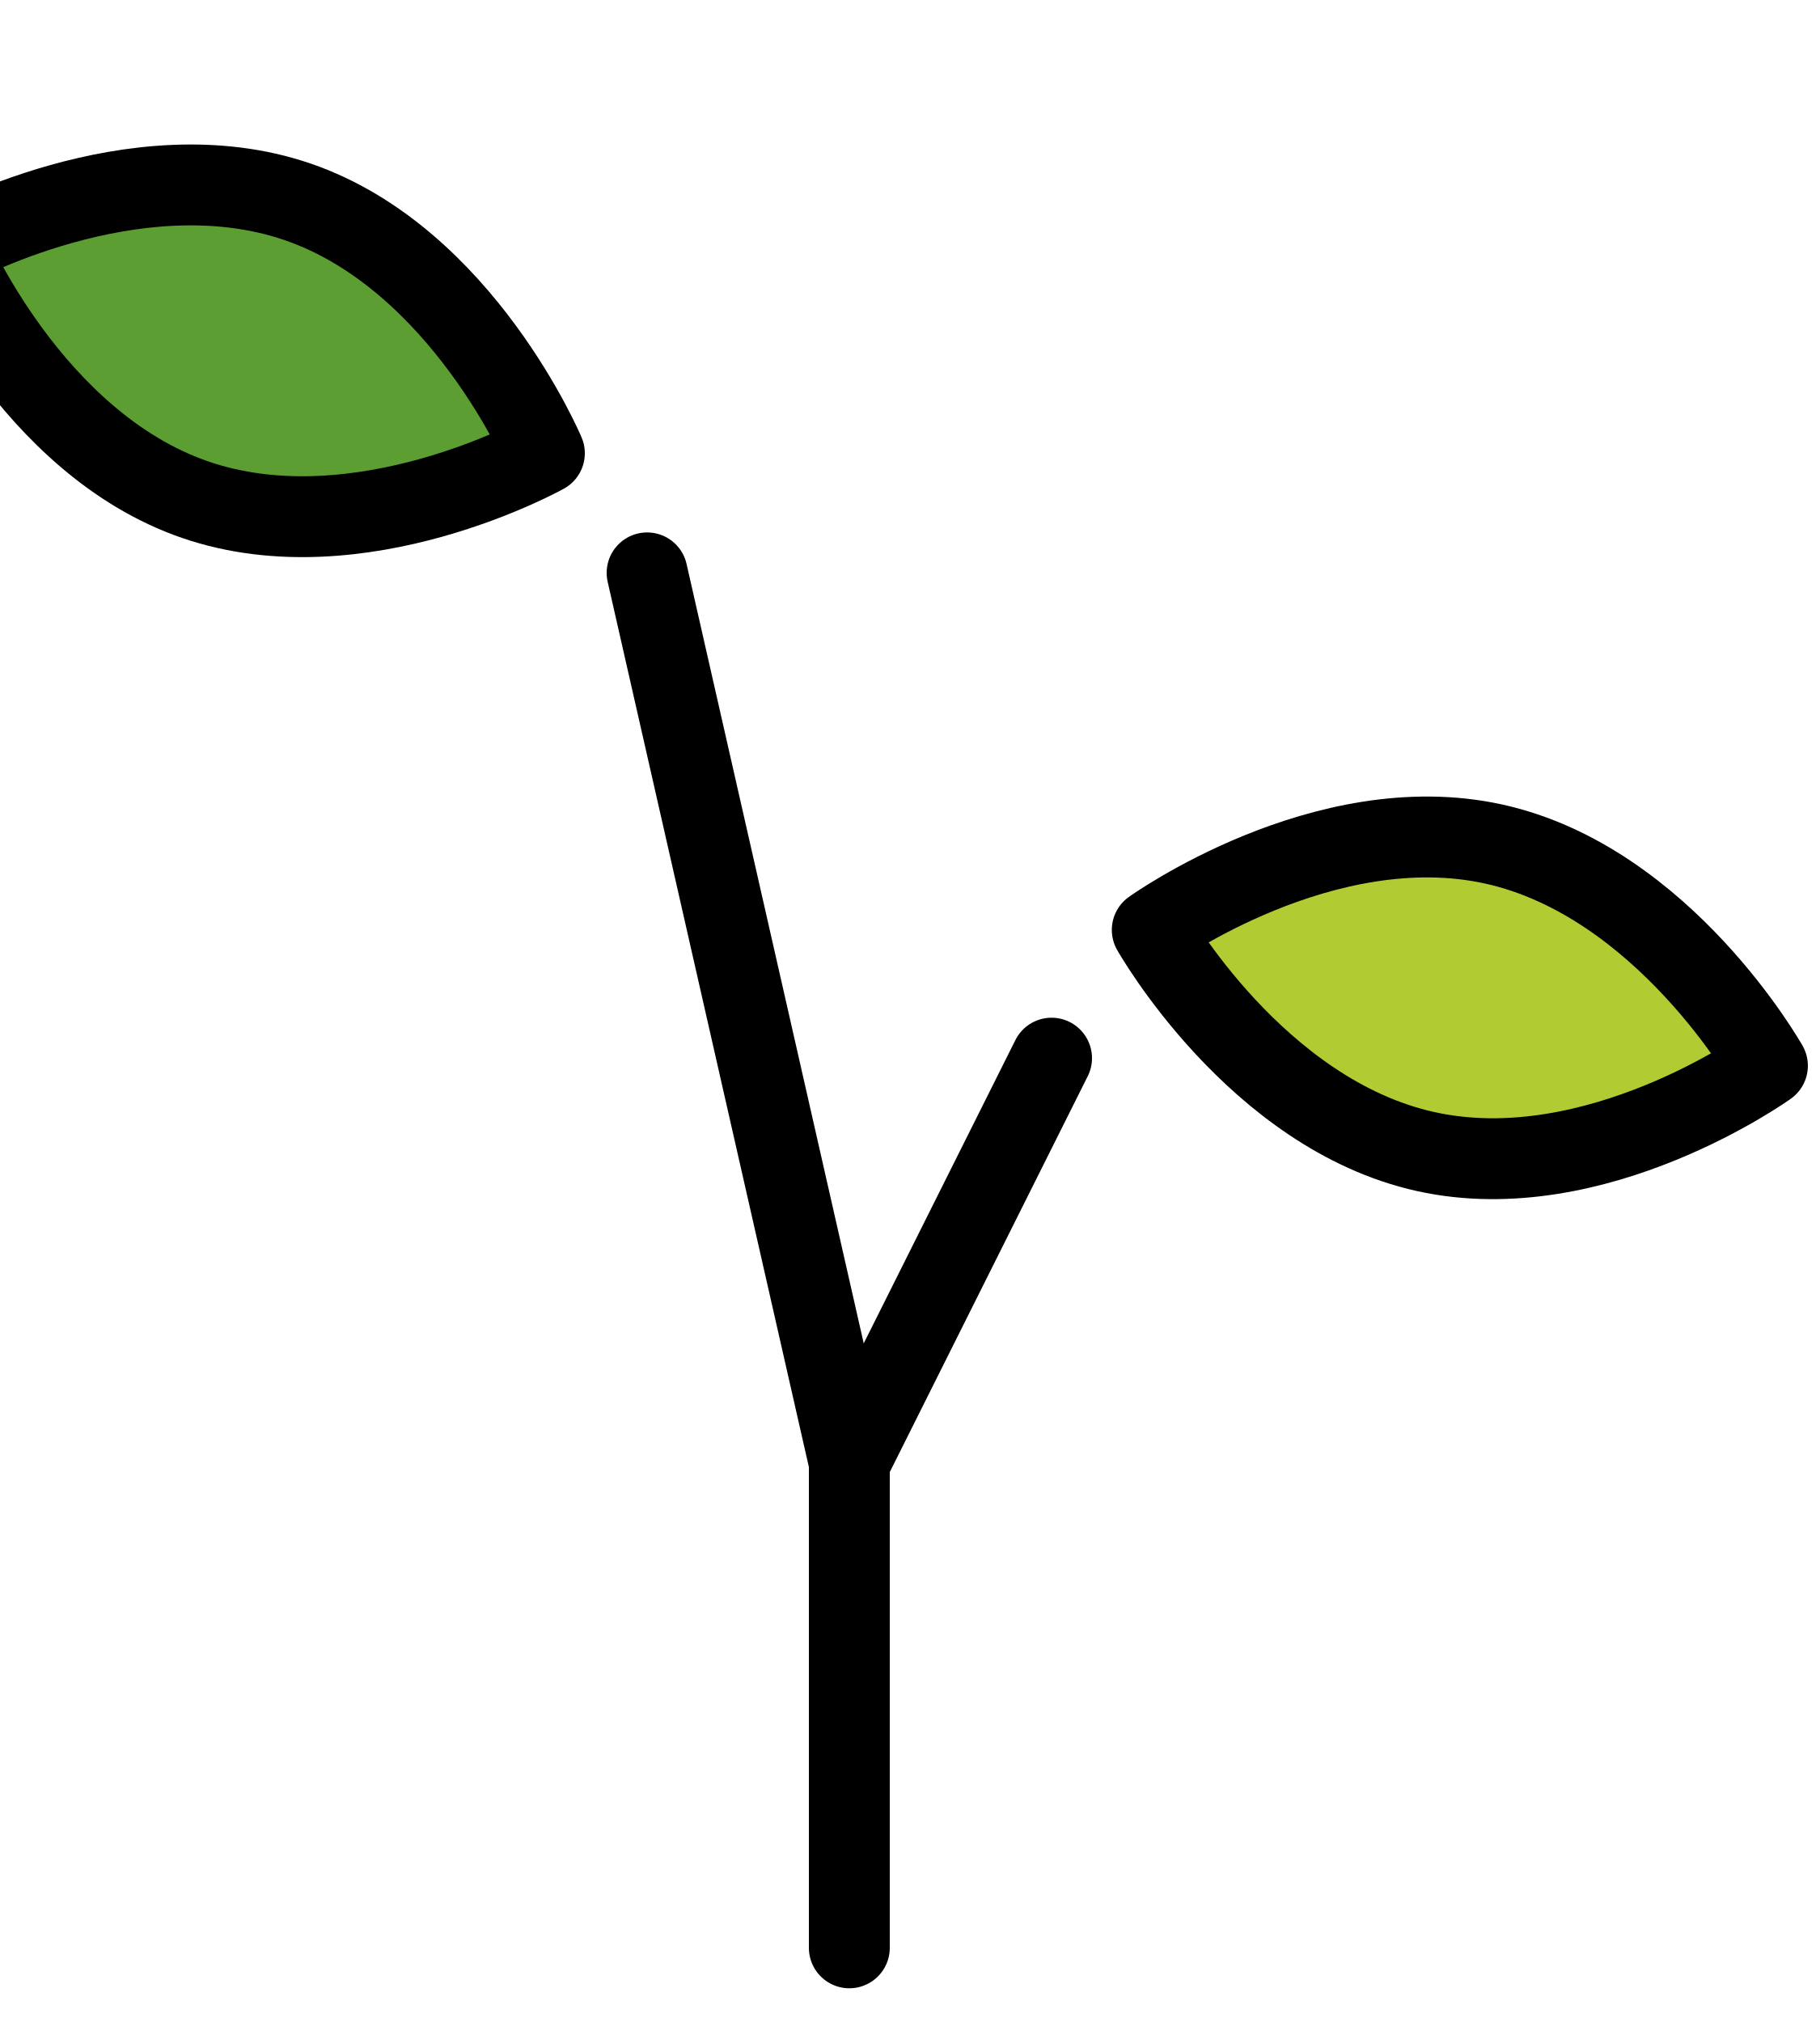
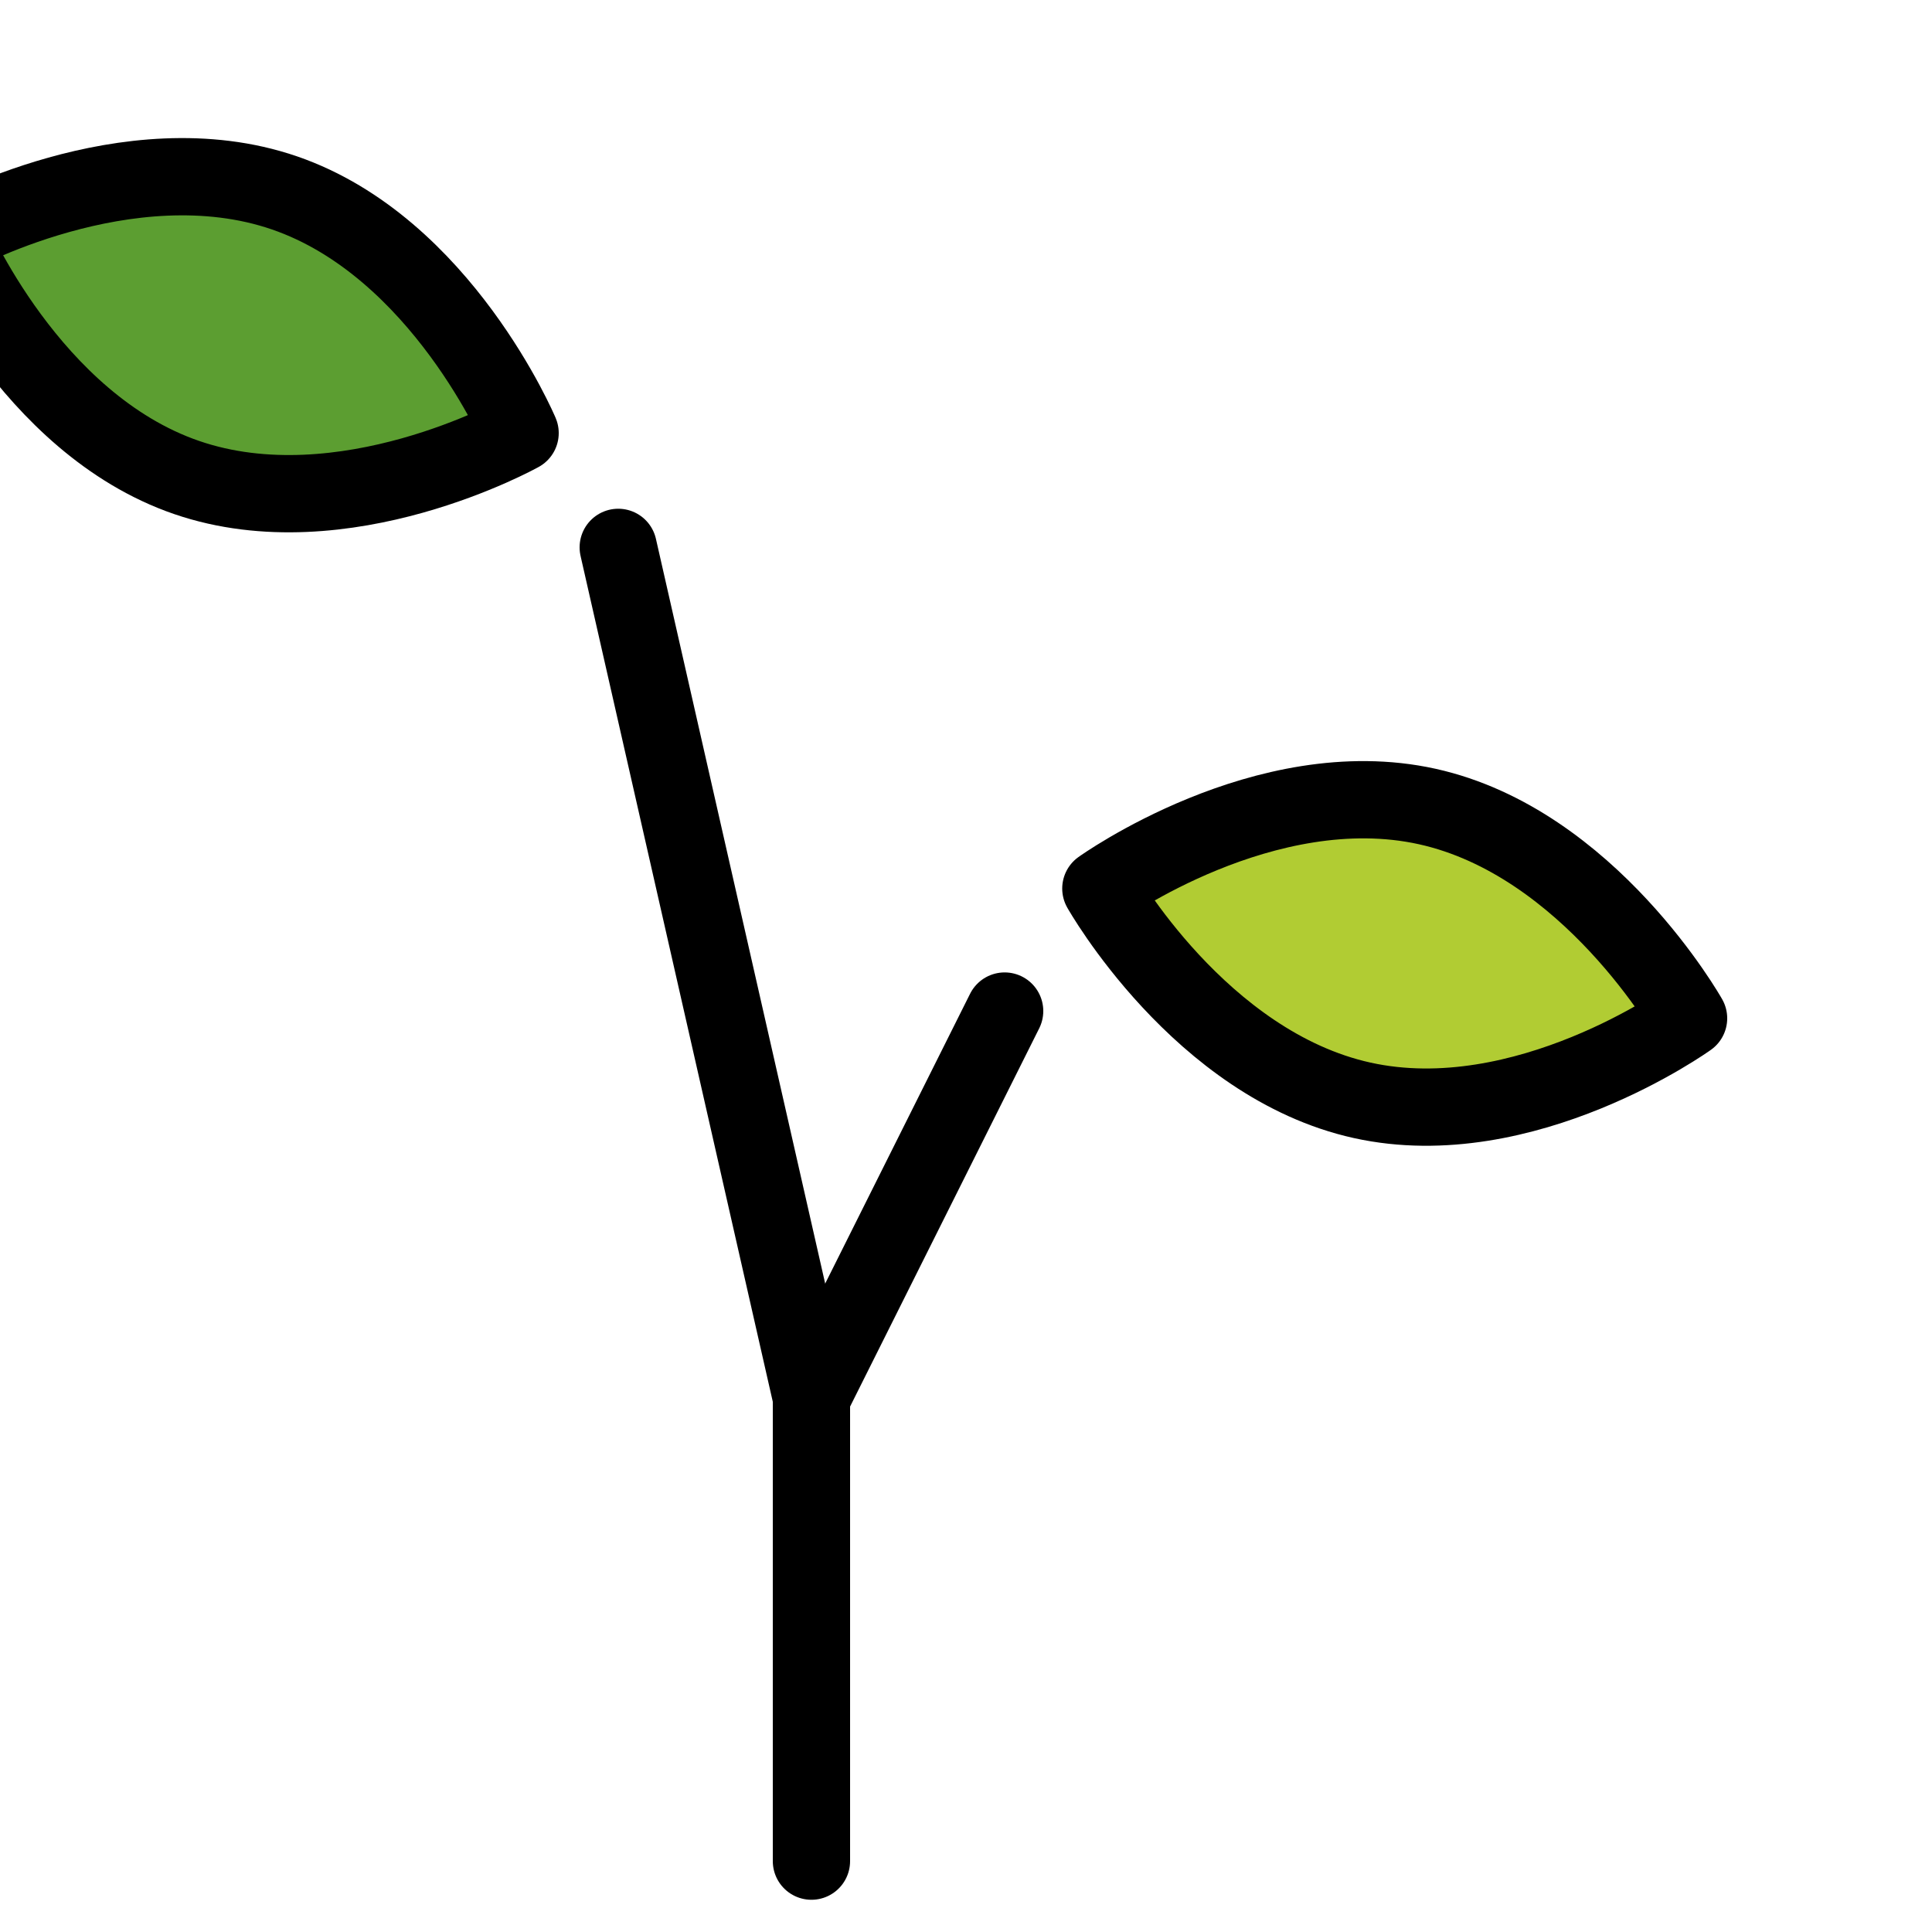
- <svg xmlns="http://www.w3.org/2000/svg" id="emoji" viewBox="15 15 45 50">
+ <svg xmlns="http://www.w3.org/2000/svg" id="emoji" viewBox="15 15 50 50">
  <g id="color">
    <path fill="#B1CC33" stroke="none" d="M51.935,35.872c4.2,0.928,6.765,5.482,6.765,5.482s-4.245,3.05-8.445,2.123 s-6.765-5.482-6.765-5.482S47.737,34.946,51.935,35.872z" />
    <path fill="#5C9E31" stroke="none" d="M22.362,19.992c4.067,1.399,6.098,6.216,6.098,6.216s-4.564,2.548-8.632,1.149 s-6.098-6.216-6.098-6.216S18.296,18.595,22.362,19.992z" />
  </g>
  <g id="hair" />
  <g id="skin" />
  <g id="skin-shadow" />
  <g id="line">
    <polyline fill="none" stroke="#000000" stroke-linecap="round" stroke-linejoin="round" stroke-width="2" points="36,63.166 36,51.166 31,29.166" />
    <line x1="36" x2="41" y1="51.166" y2="41.166" fill="none" stroke="#000000" stroke-linecap="round" stroke-linejoin="round" stroke-width="2" />
    <path fill="none" stroke="#000000" stroke-linecap="round" stroke-linejoin="round" stroke-width="2" d="M22.362,19.992 c4.067,1.399,6.098,6.216,6.098,6.216s-4.564,2.548-8.632,1.149s-6.098-6.216-6.098-6.216 S18.296,18.595,22.362,19.992z" />
    <path fill="none" stroke="#000000" stroke-linecap="round" stroke-linejoin="round" stroke-width="2" d="M51.935,35.872 c4.2,0.928,6.765,5.482,6.765,5.482s-4.245,3.05-8.445,2.123s-6.765-5.482-6.765-5.482 S47.737,34.946,51.935,35.872z" />
  </g>
</svg>
